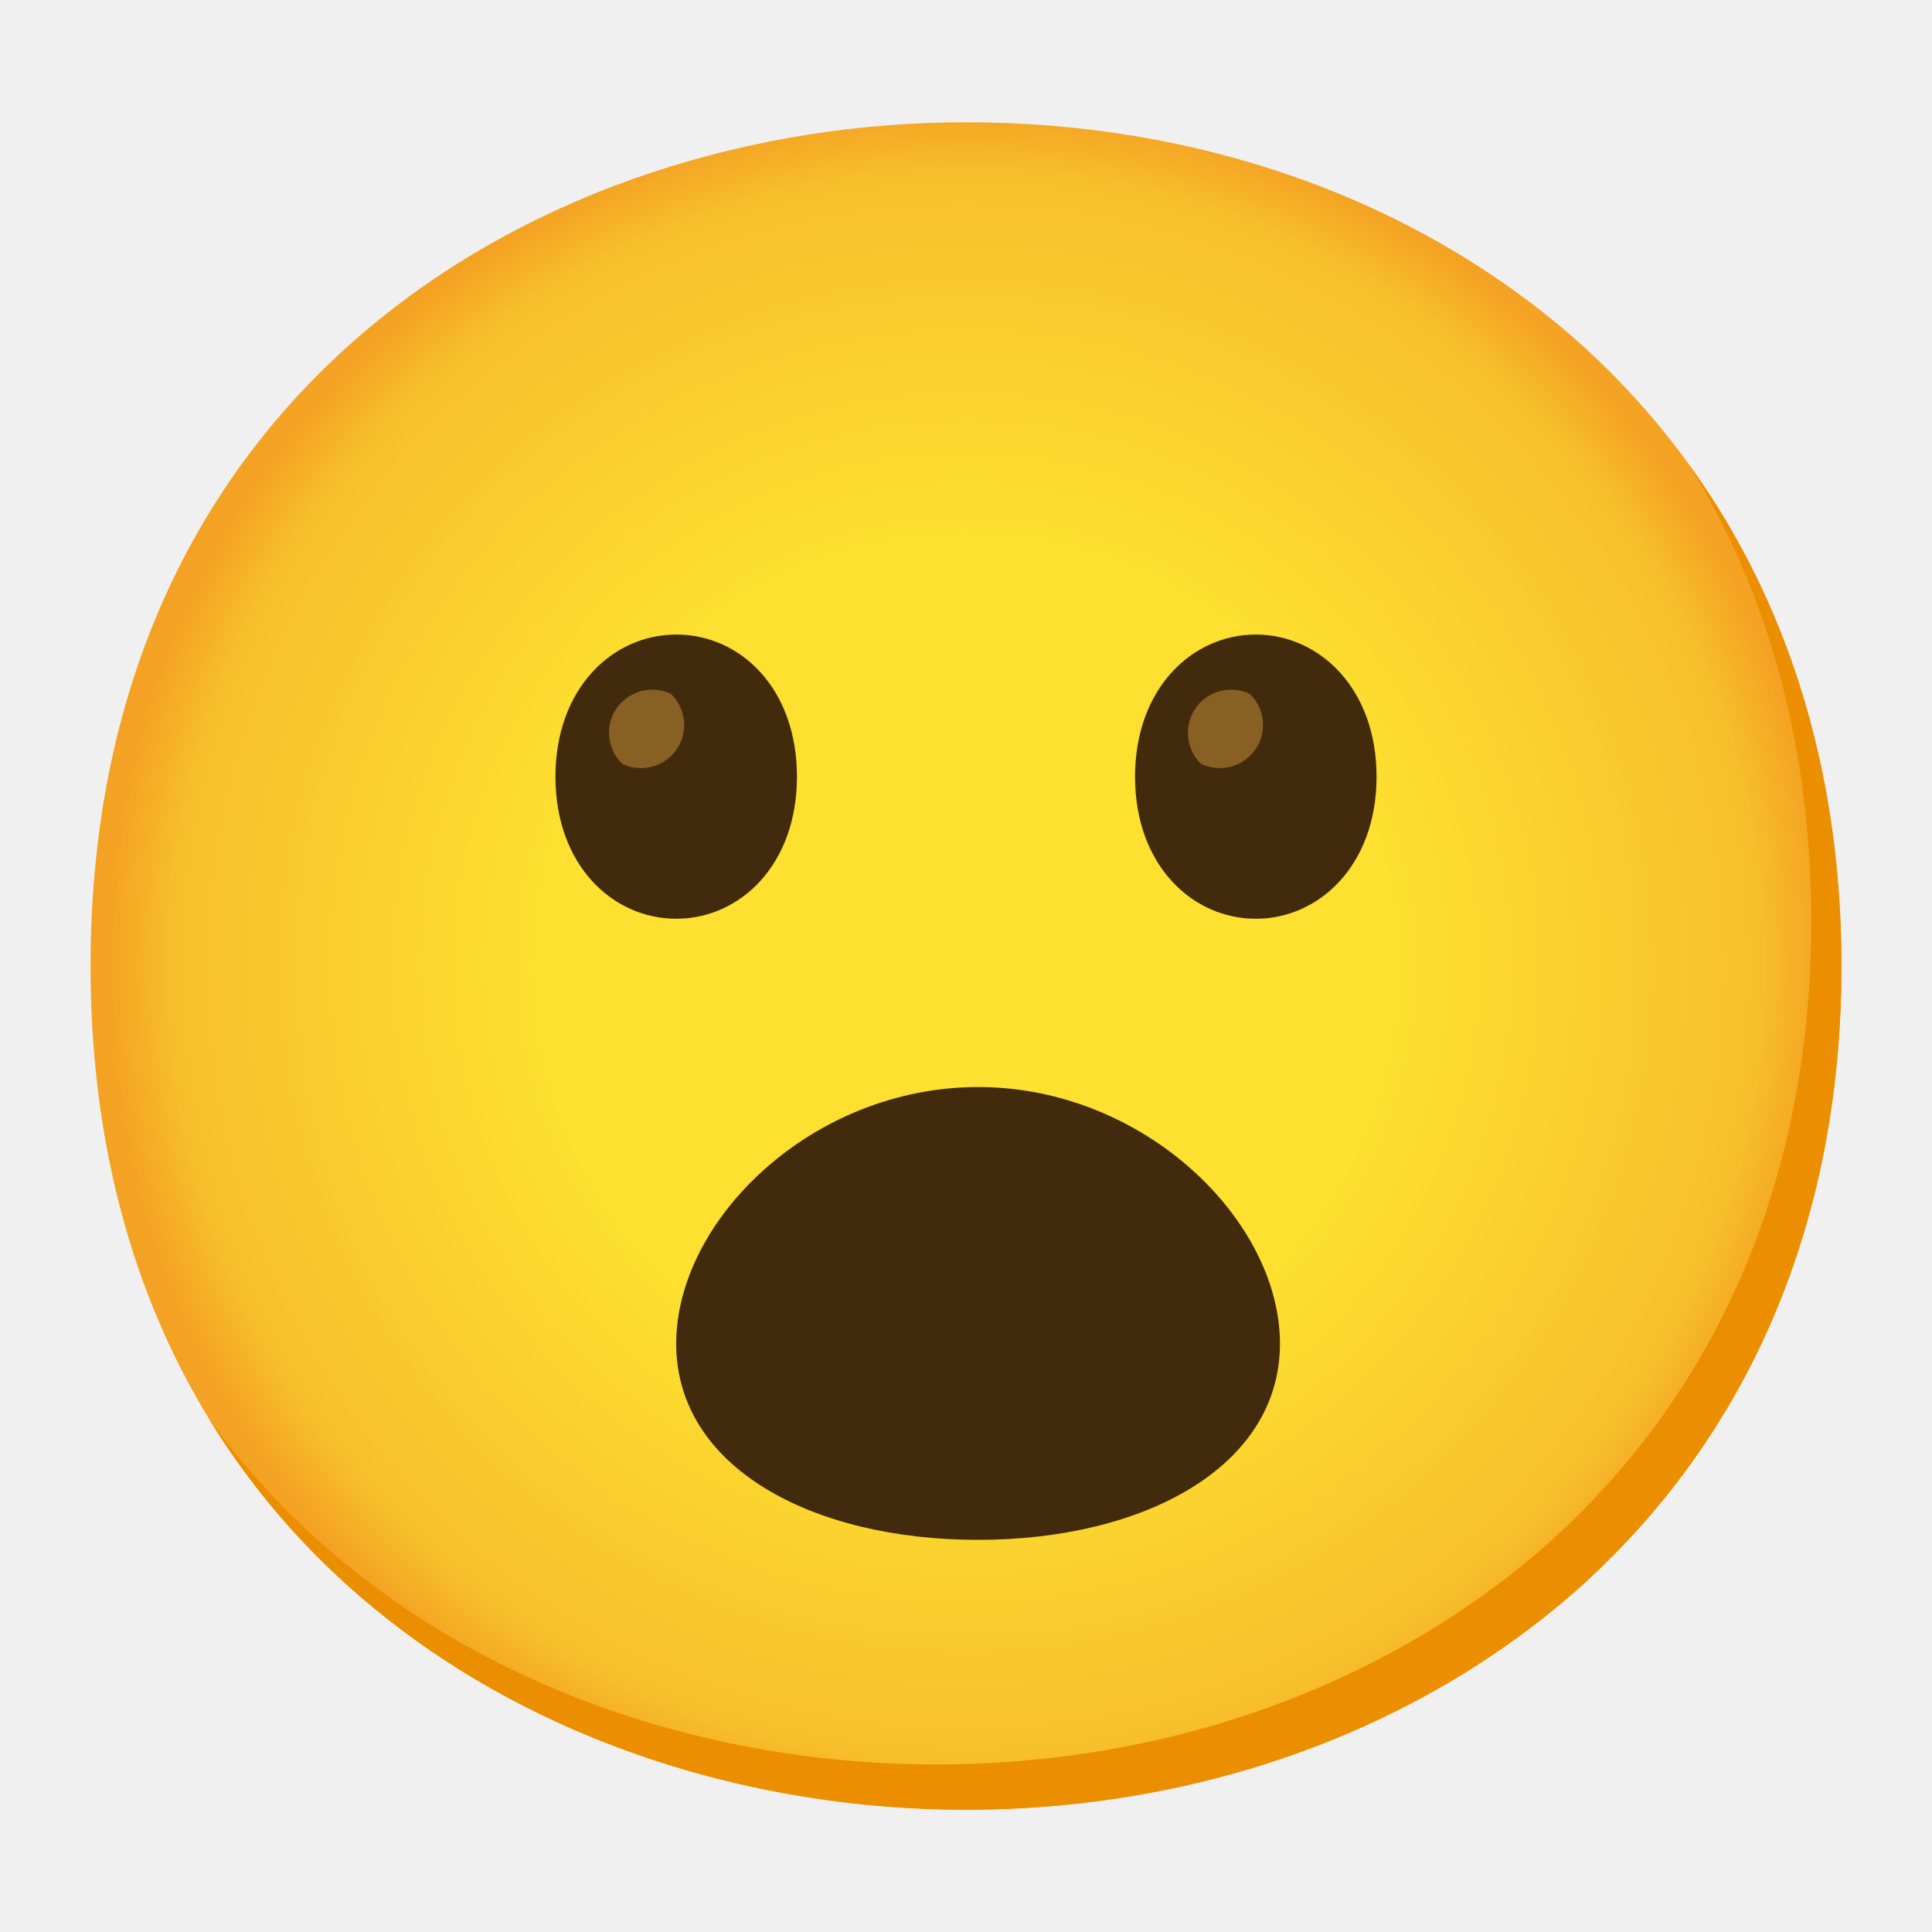
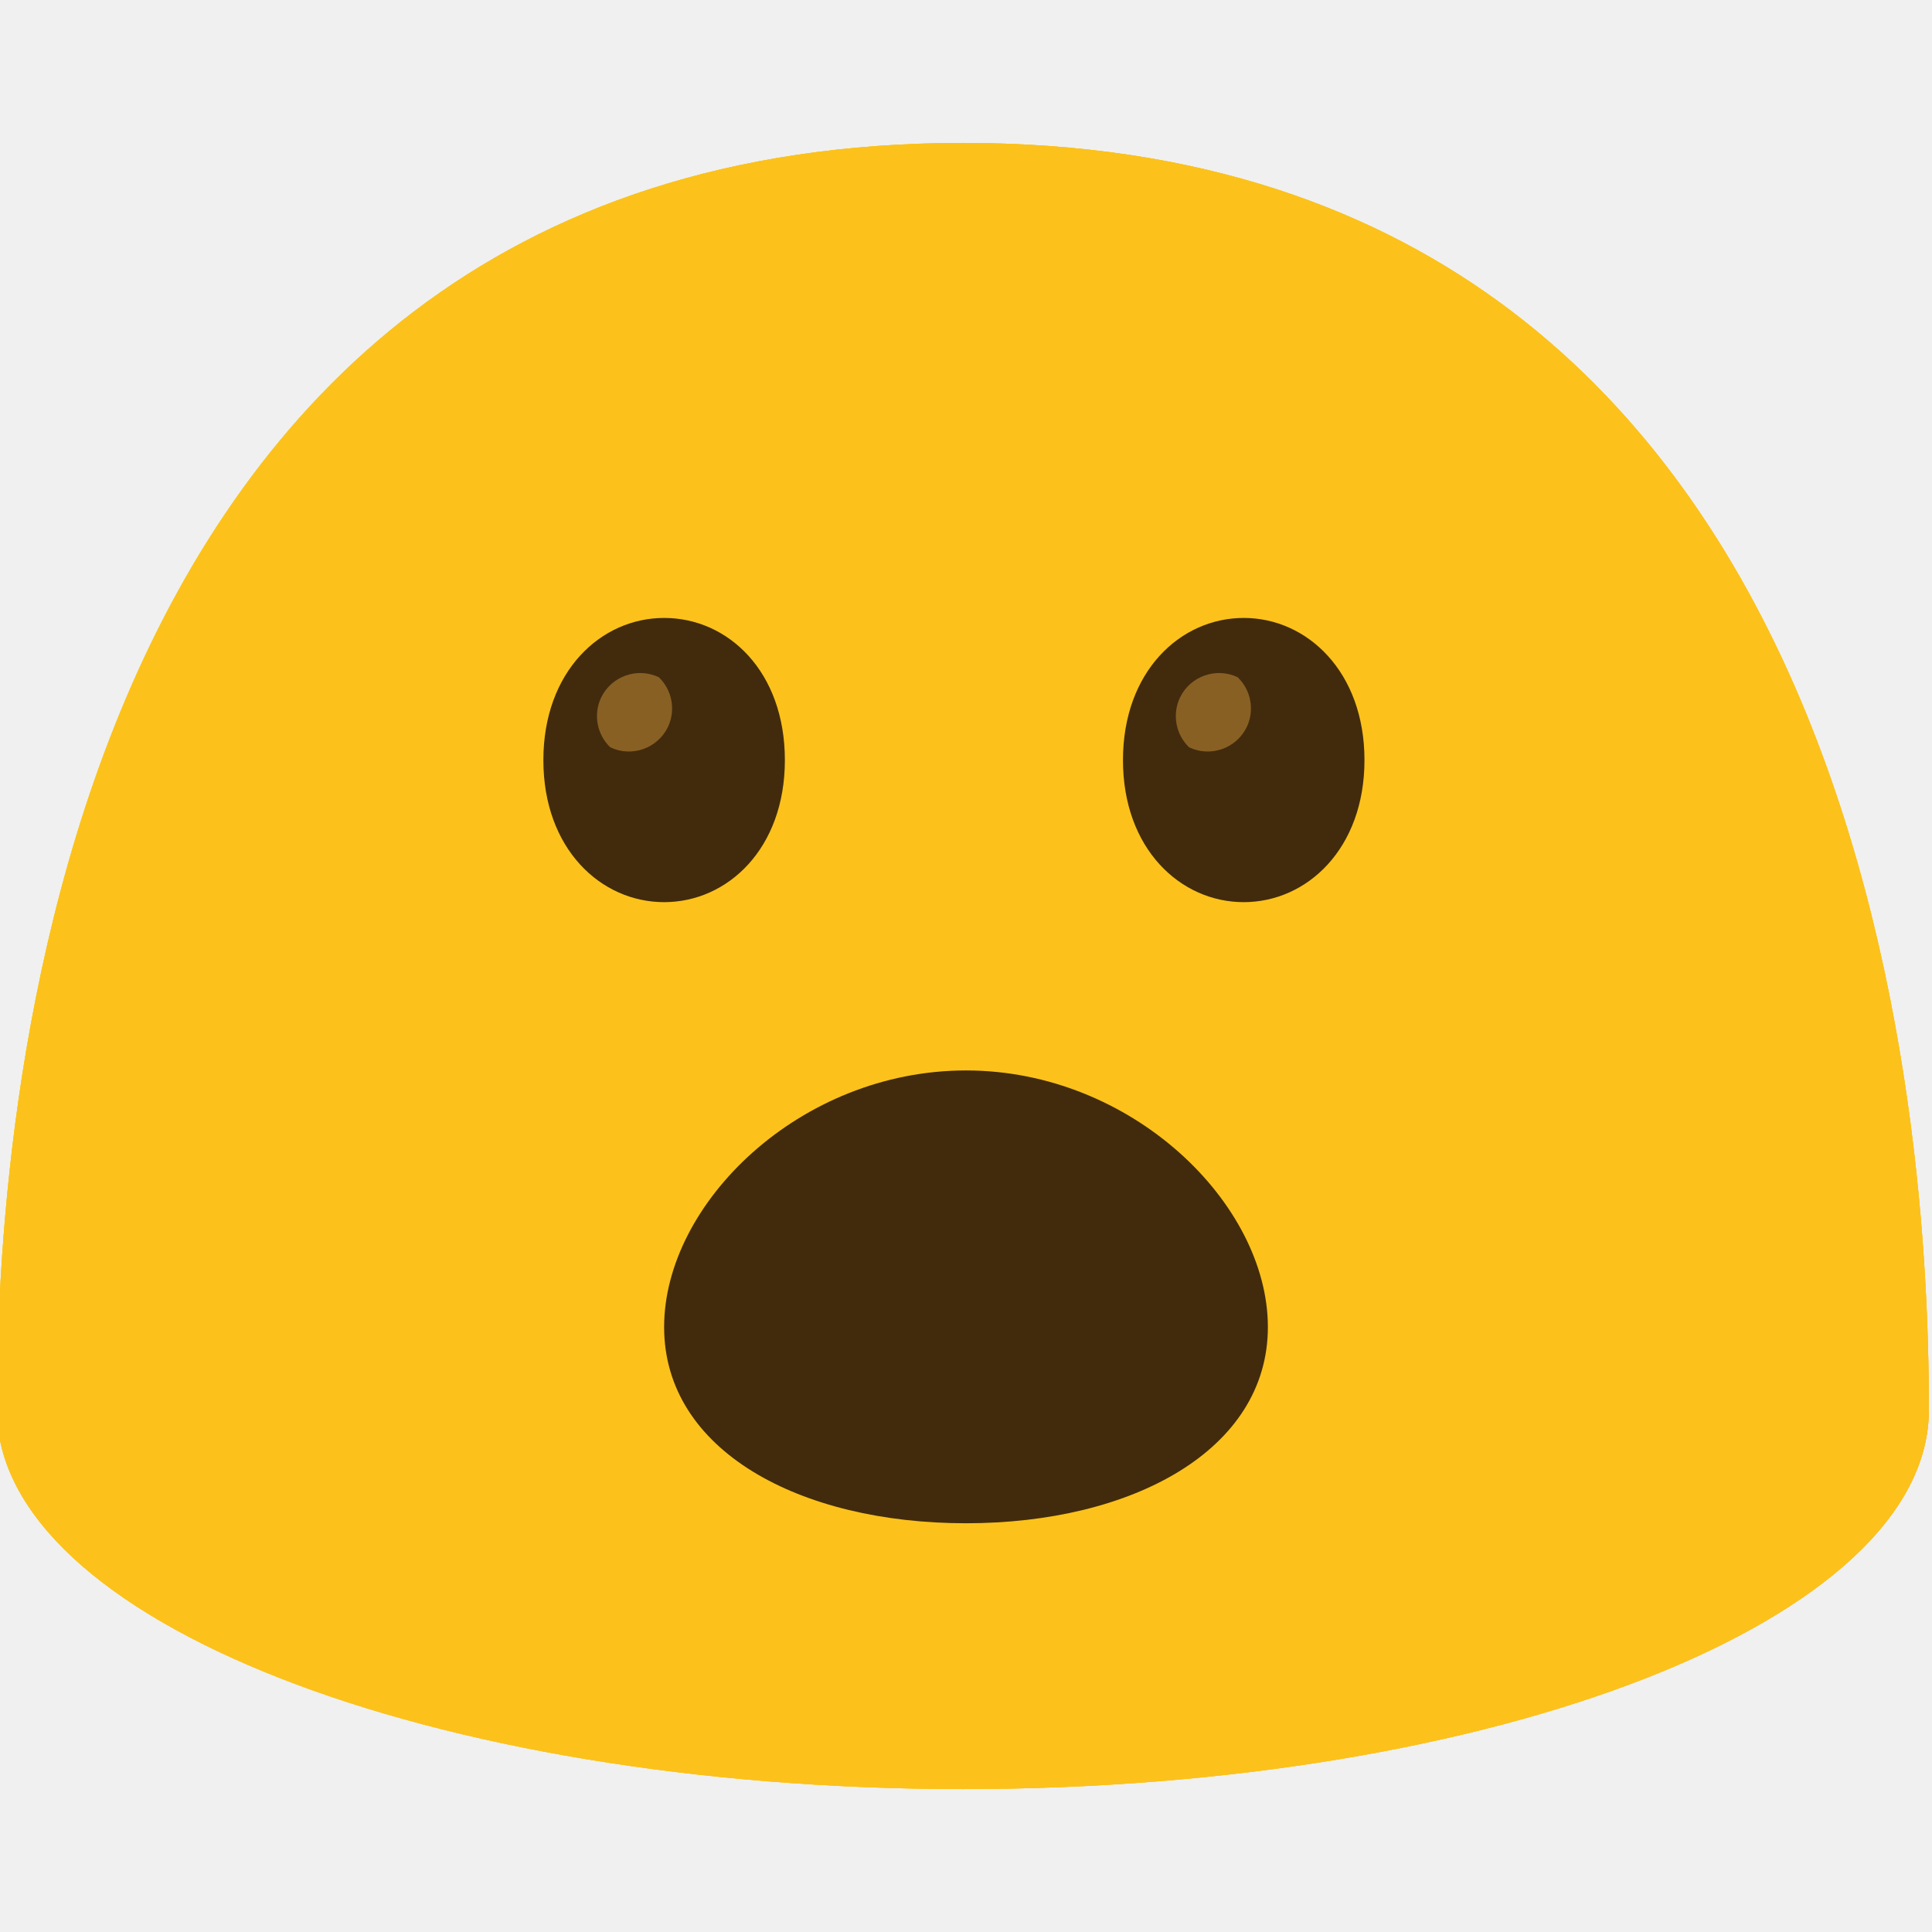
- <svg xmlns="http://www.w3.org/2000/svg" id="Geo" viewBox="0 0 128 128">
+ <svg xmlns="http://www.w3.org/2000/svg" width="128" height="128" viewBox="0 0 128 128" fill="none">
+   <g clip-path="url(#clip0_1_17175)">
+     <path d="M63.8 9.47C1.28 9.47 -0.2 79.55 -0.2 93.42C-0.2 107.3 28.45 118.53 63.8 118.53C99.15 118.53 127.79 107.3 127.79 93.42C127.79 79.55 126.31 9.47 63.8 9.47Z" fill="#FCC21B" />
+     <path d="M63.8 9.47C1.28 9.47 -0.2 79.55 -0.2 93.42C-0.2 107.3 28.45 118.53 63.8 118.53C99.15 118.53 127.79 107.3 127.79 93.42C127.79 79.55 126.31 9.47 63.8 9.47Z" fill="url(#paint0_radial_1_17175)" />
+     <path d="M63.8 9.47C1.28 9.47 -0.2 79.55 -0.2 93.42C-0.2 107.3 28.45 118.53 63.8 118.53C99.15 118.53 127.79 107.3 127.79 93.42C127.79 79.55 126.31 9.47 63.8 9.47Z" fill="#FCC21B" />
+     <path d="M84 87.92C84 96.08 75 100.92 64 100.92C53 100.92 44 96.12 44 87.92C44 79.72 53 70.92 64 70.92C75 70.92 84 79.75 84 87.92Z" fill="#422B0D" />
+     <path d="M44 40.94C39.81 40.94 36 44.48 36 50.36C36 56.24 39.81 59.77 44 59.77C48.2 59.77 52 56.23 52 50.36C52 44.49 48.24 40.94 44 40.94Z" fill="#422B0D" />
+     <path d="M43.65 44.87C42.23 44.19 40.52 44.79 39.83 46.21C39.3 47.32 39.54 48.65 40.43 49.51C41.85 50.19 43.56 49.59 44.25 48.17C44.78 47.06 44.54 45.73 43.65 44.87Z" fill="#896024" />
+     <path d="M82.4 40.94C78.21 40.94 74.4 44.48 74.4 50.36C74.4 56.24 78.21 59.77 82.4 59.77C86.59 59.77 90.4 56.23 90.4 50.36C90.4 44.49 86.59 40.94 82.4 40.94Z" fill="#422B0D" />
+     <path d="M82 44.87C80.58 44.19 78.87 44.79 78.18 46.21C77.65 47.32 77.89 48.65 78.78 49.51C80.2 50.19 81.91 49.59 82.6 48.17C83.13 47.06 82.89 45.73 82 44.87Z" fill="#896024" />
+   </g>
  <defs>
-     <radialGradient id="radial-gradient" cx="64" cy="-934" fx="64" fy="-934" r="56.96" gradientTransform="translate(0 -870) scale(1 -1)" gradientUnits="userSpaceOnUse">
-       <stop offset=".5" stop-color="#fde030" />
-       <stop offset=".92" stop-color="#f7c02b" />
-       <stop offset="1" stop-color="#f4a223" />
+     <radialGradient id="paint0_radial_1_17175" cx="0" cy="0" r="1" gradientUnits="userSpaceOnUse" gradientTransform="translate(60 67) rotate(-4.82522) scale(77.2739 64.4837)">
+       <stop offset="0.5" stop-color="#FDE030" />
+       <stop offset="0.92" stop-color="#F7C02B" />
+       <stop offset="1" stop-color="#F4A223" />
    </radialGradient>
+     <clipPath id="clip0_1_17175">
+       <rect width="128" height="128" fill="white" />
+     </clipPath>
  </defs>
-   <g id="gold">
-     <path id="face" d="M64,119.9c-27.9,0-58-17.5-58-55.9S36.1,8.1,64,8.1c15.5,0,29.8,5.1,40.4,14.4,11.5,10.2,17.6,24.6,17.6,41.5s-6.1,31.2-17.6,41.4c-10.6,9.3-25,14.5-40.4,14.5Z" style="fill: url(#radial-gradient); stroke-width: 0;" />
-     <path d="M111.89,30.77c5.33,8.6,8.11,18.84,8.11,30.23,0,16.9-6.1,31.2-17.6,41.4-10.6,9.3-25,14.5-40.4,14.5-18.06,0-37-7.35-48.18-22.94,10.76,17.66,31,25.94,50.18,25.94,15.4,0,29.8-5.2,40.4-14.5,11.5-10.2,17.6-24.5,17.6-41.4,0-12.74-3.47-24.06-10.11-33.23Z" style="fill: #eb8f00; stroke-width: 0;" />
-   </g>
-   <g id="facial_expressions" data-name="facial expressions">
-     <g id="face-with-open-mouth">
-       <path id="mouth" d="M84.8,89.02c0,8.16-9,13-20,13s-20-4.8-20-13,9-17,20-17,20,8.83,20,17Z" style="fill: #422b0d; stroke-width: 0;" />
-     </g>
-     <path d="M44.8,42.04h0c-4.19,0-8,3.54-8,9.42s3.81,9.41,8,9.41h0c4.2,0,8-3.54,8-9.41s-3.76-9.42-8-9.42Z" style="fill: #422b0d; stroke-width: 0;" />
-     <g id="peepers">
-       <path d="M44.45,45.97h0c-1.42-.68-3.13-.08-3.82,1.34-.53,1.11-.29,2.44.6,3.3h0c1.42.68,3.13.08,3.82-1.34.53-1.11.29-2.44-.6-3.3Z" style="fill: #896024; stroke-width: 0;" />
-     </g>
-     <path d="M83.2,42.04h0c-4.19,0-8,3.54-8,9.42s3.81,9.41,8,9.41h0c4.19,0,8-3.54,8-9.41s-3.81-9.42-8-9.42Z" style="fill: #422b0d; stroke-width: 0;" />
-     <g id="peepers-2">
-       <path d="M82.8,45.97h0c-1.42-.68-3.13-.08-3.82,1.34-.53,1.11-.29,2.44.6,3.3h0c1.42.68,3.13.08,3.82-1.34.53-1.11.29-2.44-.6-3.3Z" style="fill: #896024; stroke-width: 0;" />
-     </g>
-   </g>
</svg>
